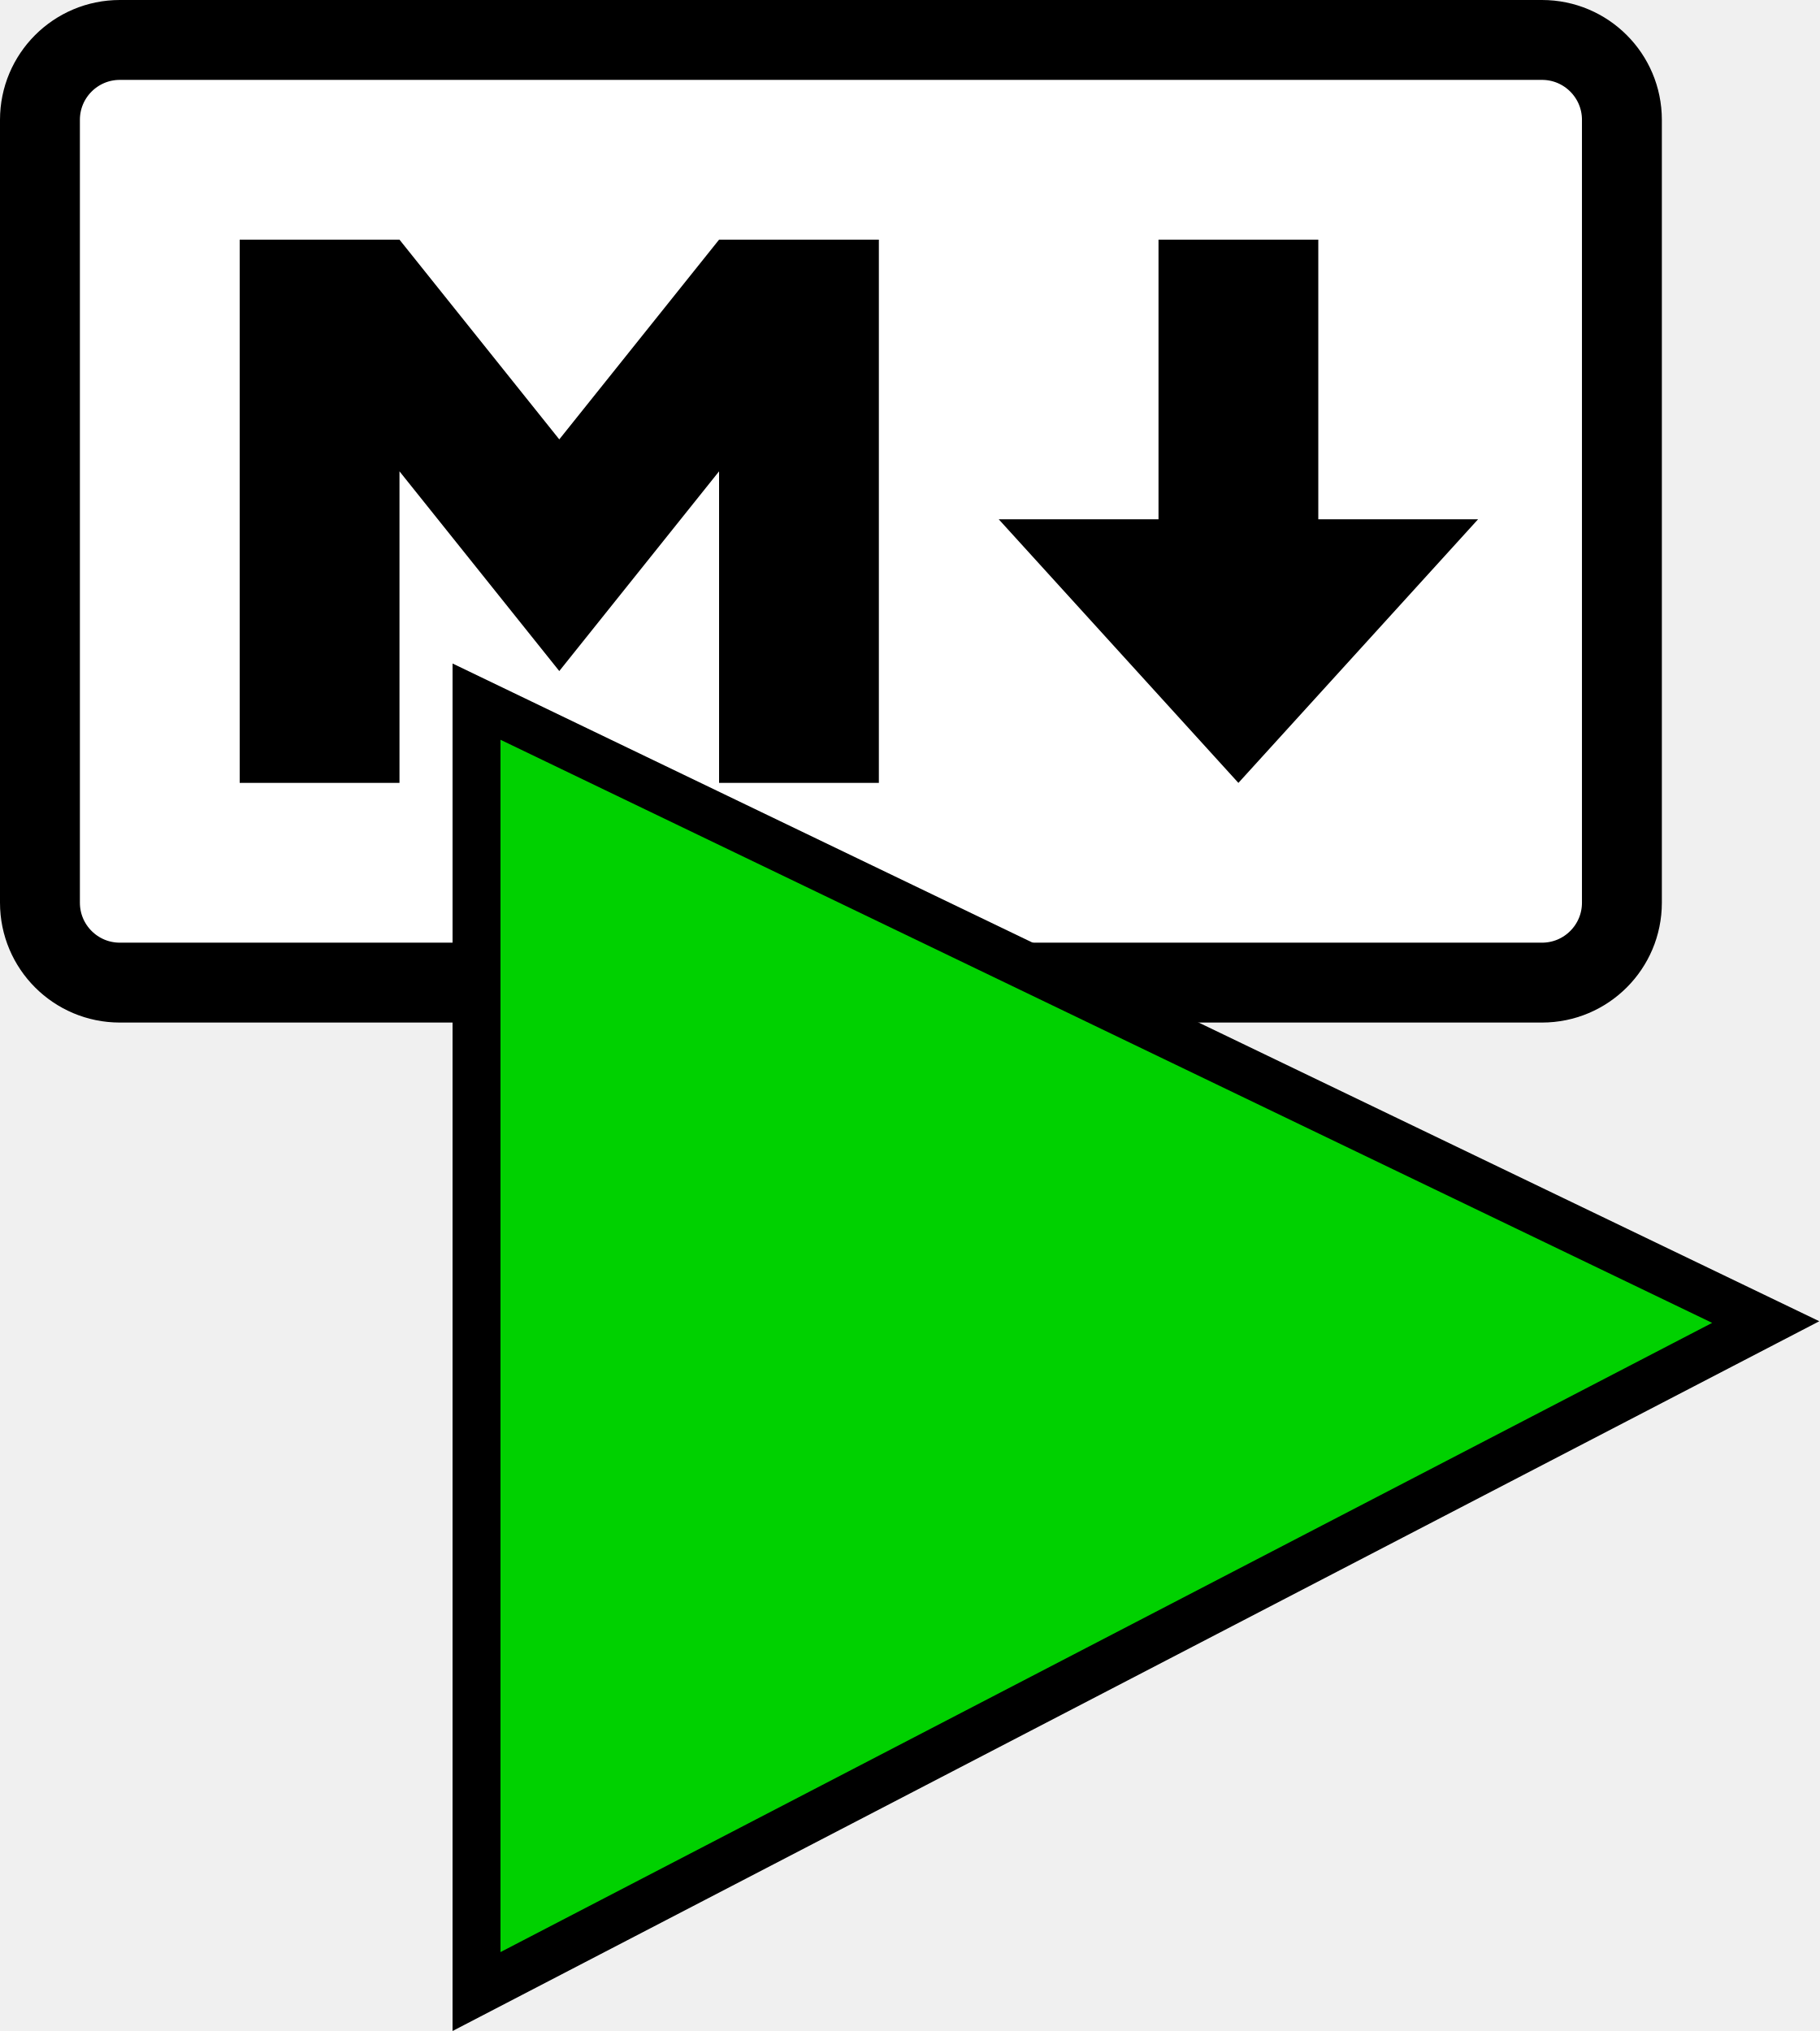
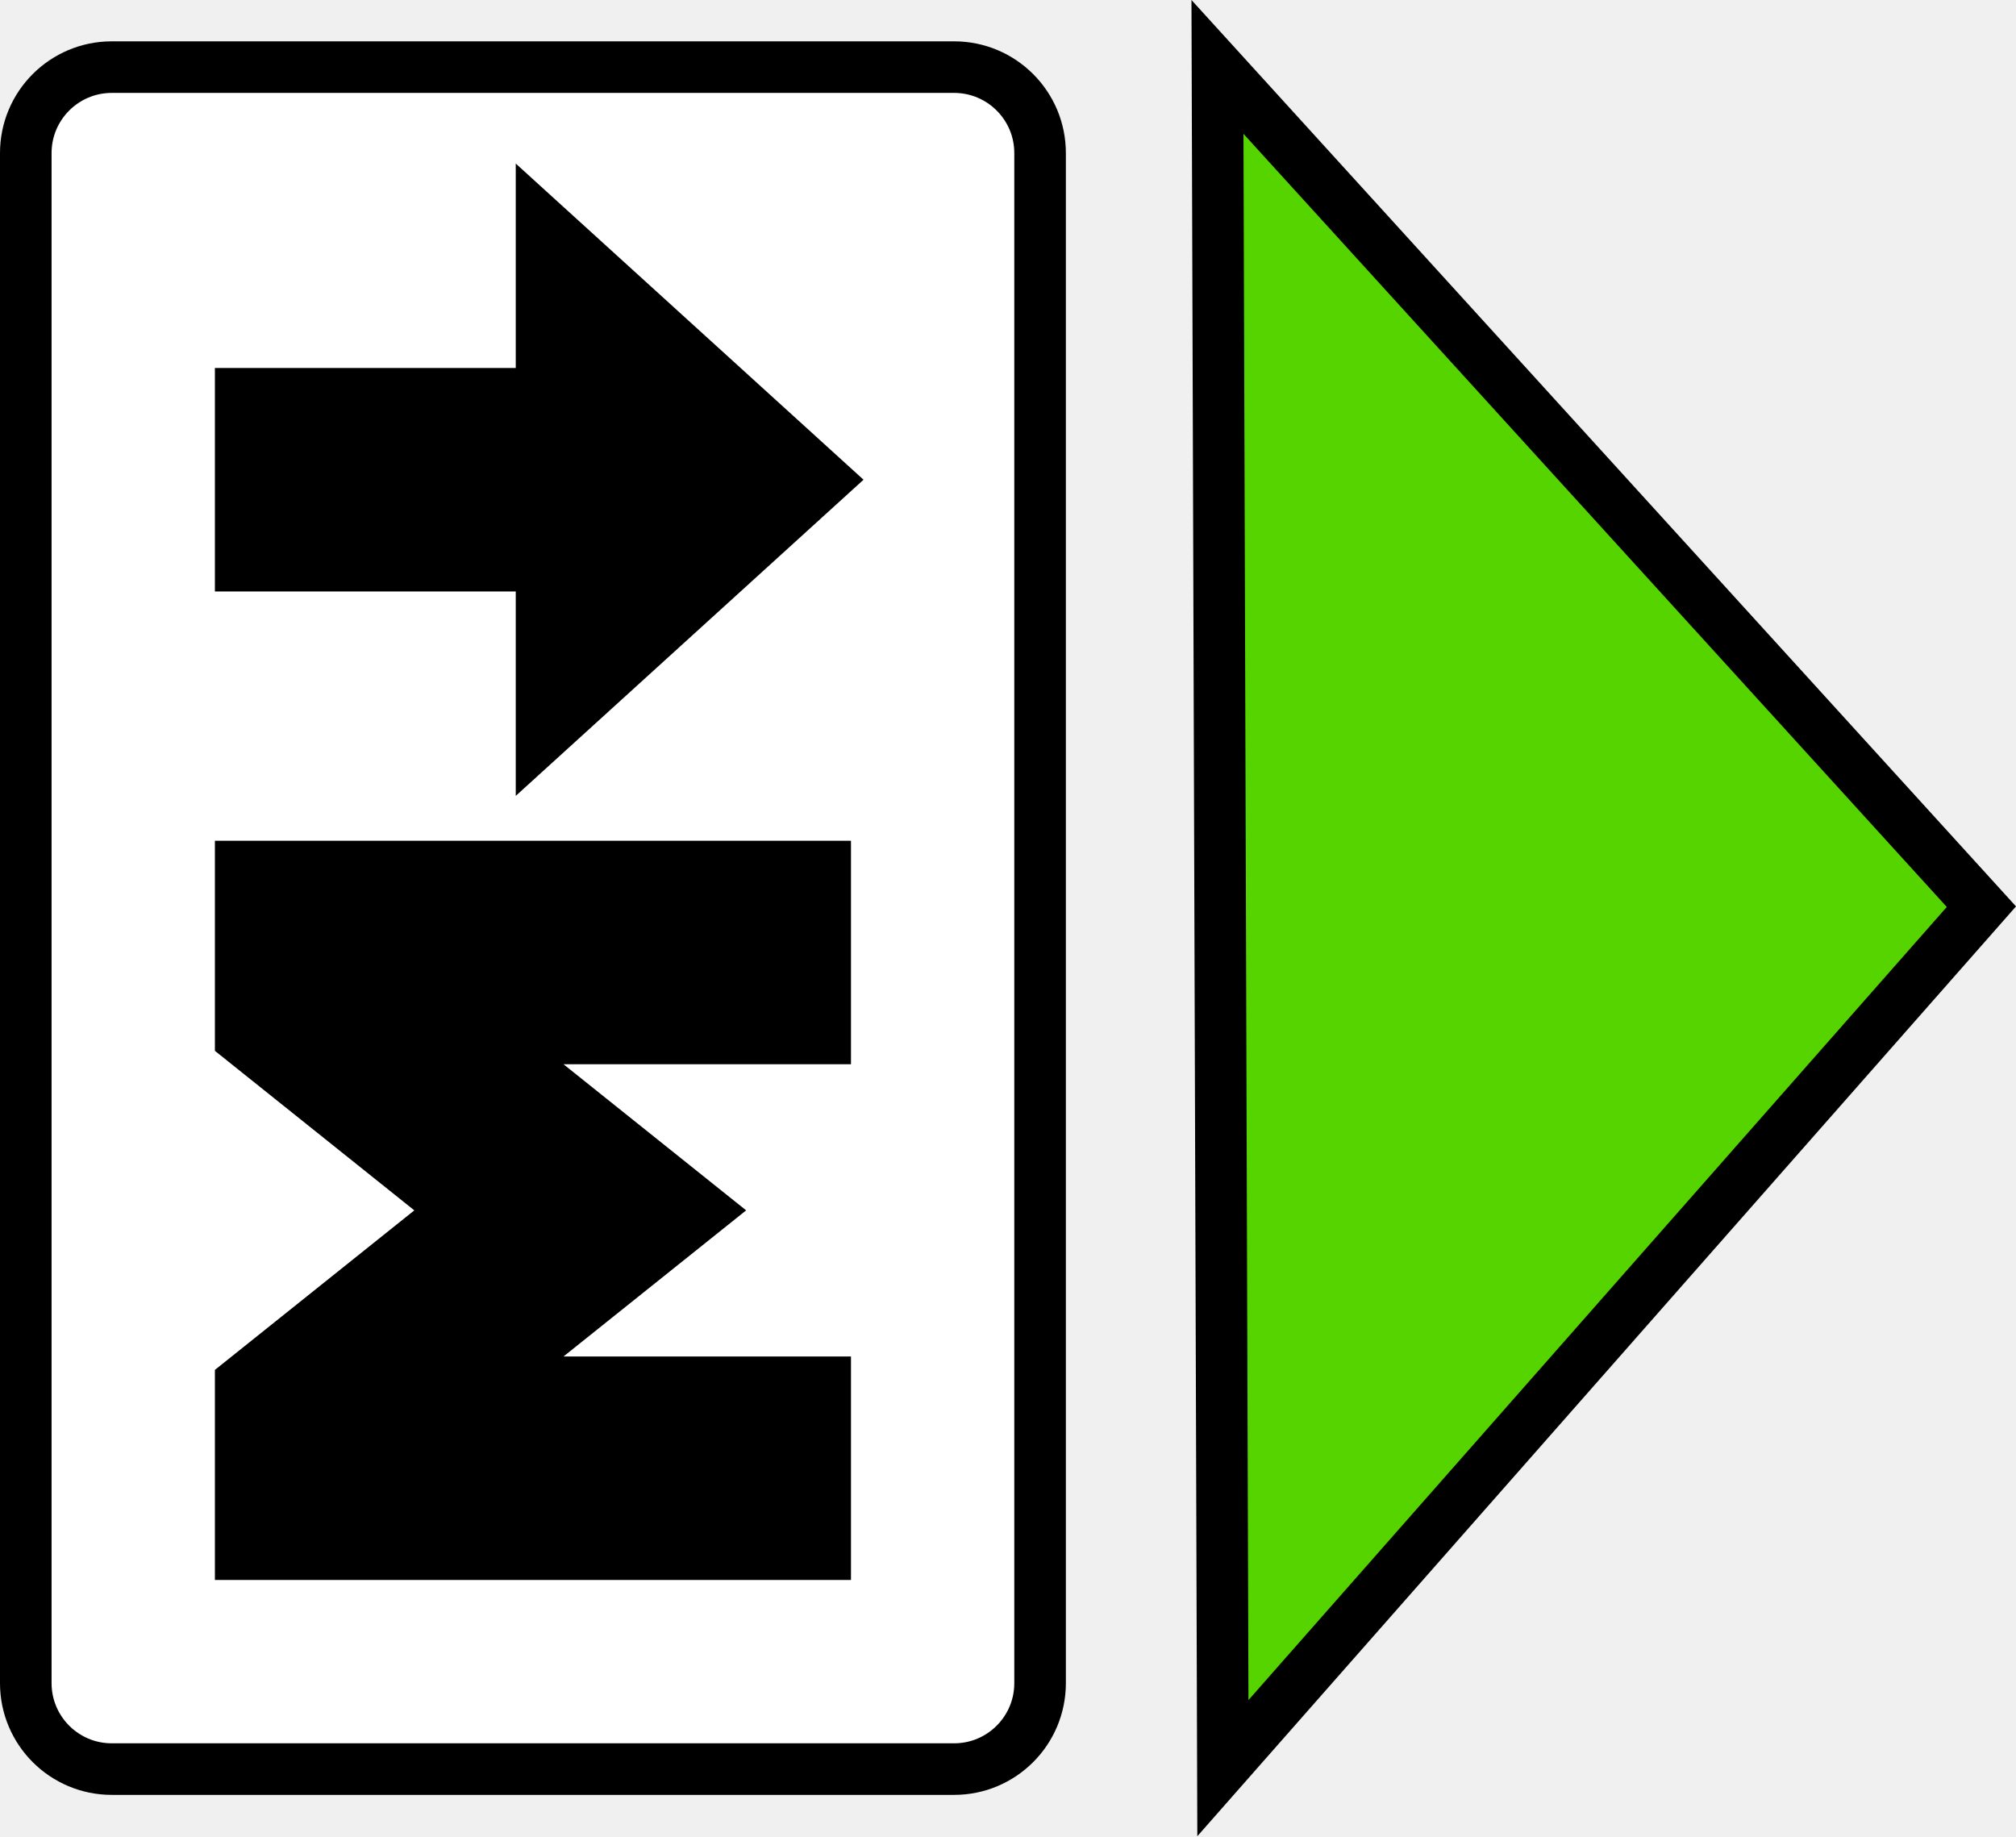
- <svg xmlns="http://www.w3.org/2000/svg" version="1.1" width="227.705" height="254.234" viewBox="0 0 227.705 254.234" id="svg8">
+ <svg xmlns="http://www.w3.org/2000/svg" version="1.1" width="234.535" height="213.617" viewBox="0 0 234.535 213.617" id="svg8">
  <defs id="defs12" />
-   <rect style="fill:#ffffff;fill-opacity:1;stroke:#000000;stroke-width:10" width="198" height="118" x="5" y="5" ry="10" id="rect2" rx="10" />
-   <path style="fill:#000000" d="M 30,98 V 30 H 50 L 70,55 90,30 H 110 V 98 H 90 v -39 l -20,25 -20,-25 v 39 z" id="path4" />
-   <path style="fill:#000000" d="m 155,98 -30,-33 h 20 V 30 h 20 v 35 h 20 z" id="path6" />
-   <path style="fill:#00d100;fill-opacity:1;fill-rule:evenodd;stroke:#000000;stroke-width:6;stroke-linecap:butt;stroke-linejoin:miter;stroke-miterlimit:4;stroke-dasharray:none;stroke-opacity:1" d="M 59.642,87.828 221,165.491 59.642,249.295 Z" id="path16" />
+   <g id="g4488" transform="rotate(-90,104.4042,106.4042)" style="stroke:#000000;stroke-width:6;stroke-miterlimit:4;stroke-dasharray:none;stroke-opacity:1">
+     <rect rx="10" id="rect2" ry="10" y="5" x="5" height="118" width="198" style="fill:#ffffff;fill-opacity:1;stroke:#000000;stroke-width:6;stroke-miterlimit:4;stroke-dasharray:none;stroke-opacity:1" />
+     <path id="path4" d="M 30,98 V 30 H 50 L 70,55 90,30 H 110 V 98 H 90 v -39 l -20,25 -20,-25 v 39 z" style="fill:#000000;stroke:#000000;stroke-width:6;stroke-miterlimit:4;stroke-dasharray:none;stroke-opacity:1" />
+     <path id="path6" d="m 155,98 -30,-33 h 20 V 30 h 20 v 35 h 20 z" style="fill:#000000;stroke:#000000;stroke-width:6;stroke-miterlimit:4;stroke-dasharray:none;stroke-opacity:1" />
+   </g>
+   <path style="fill:#55d400;fill-rule:evenodd;stroke:#000000;stroke-width:6;stroke-linecap:butt;stroke-linejoin:miter;stroke-miterlimit:4;stroke-dasharray:none;stroke-opacity:1" d="M 141.636,7.783 230.509,105.48 142.267,205.699 Z" id="path4492" />
</svg>
